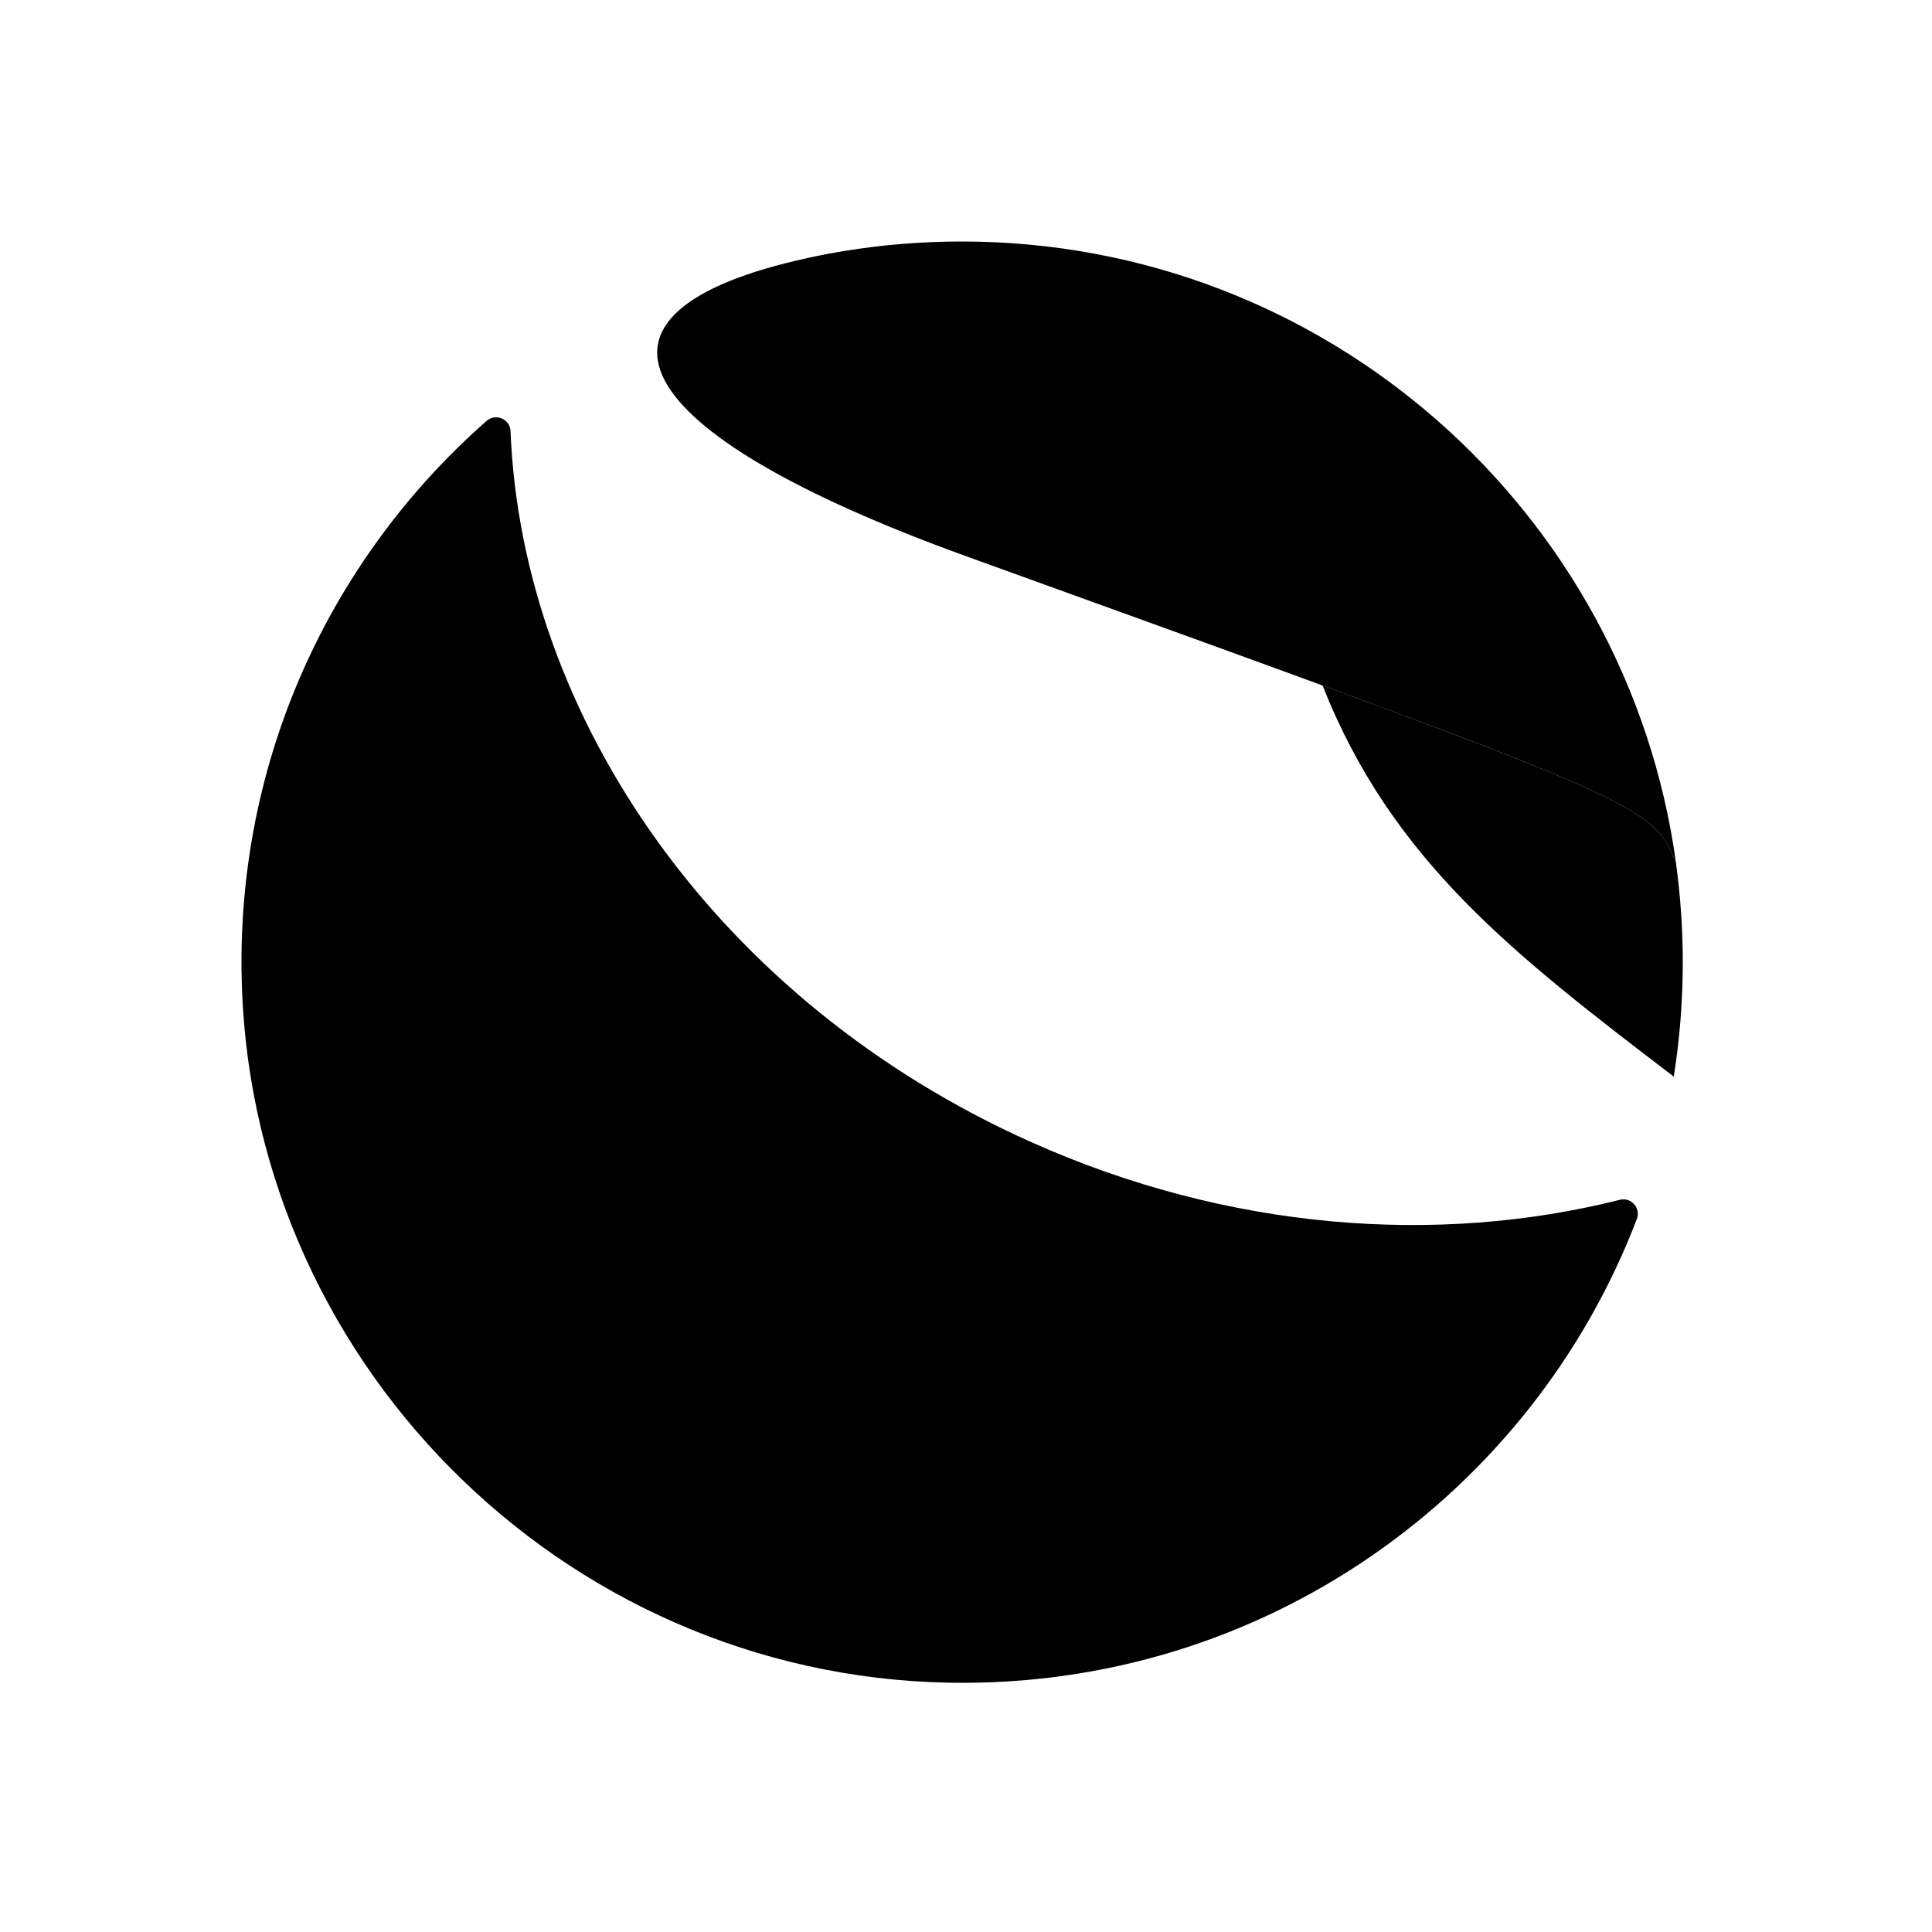
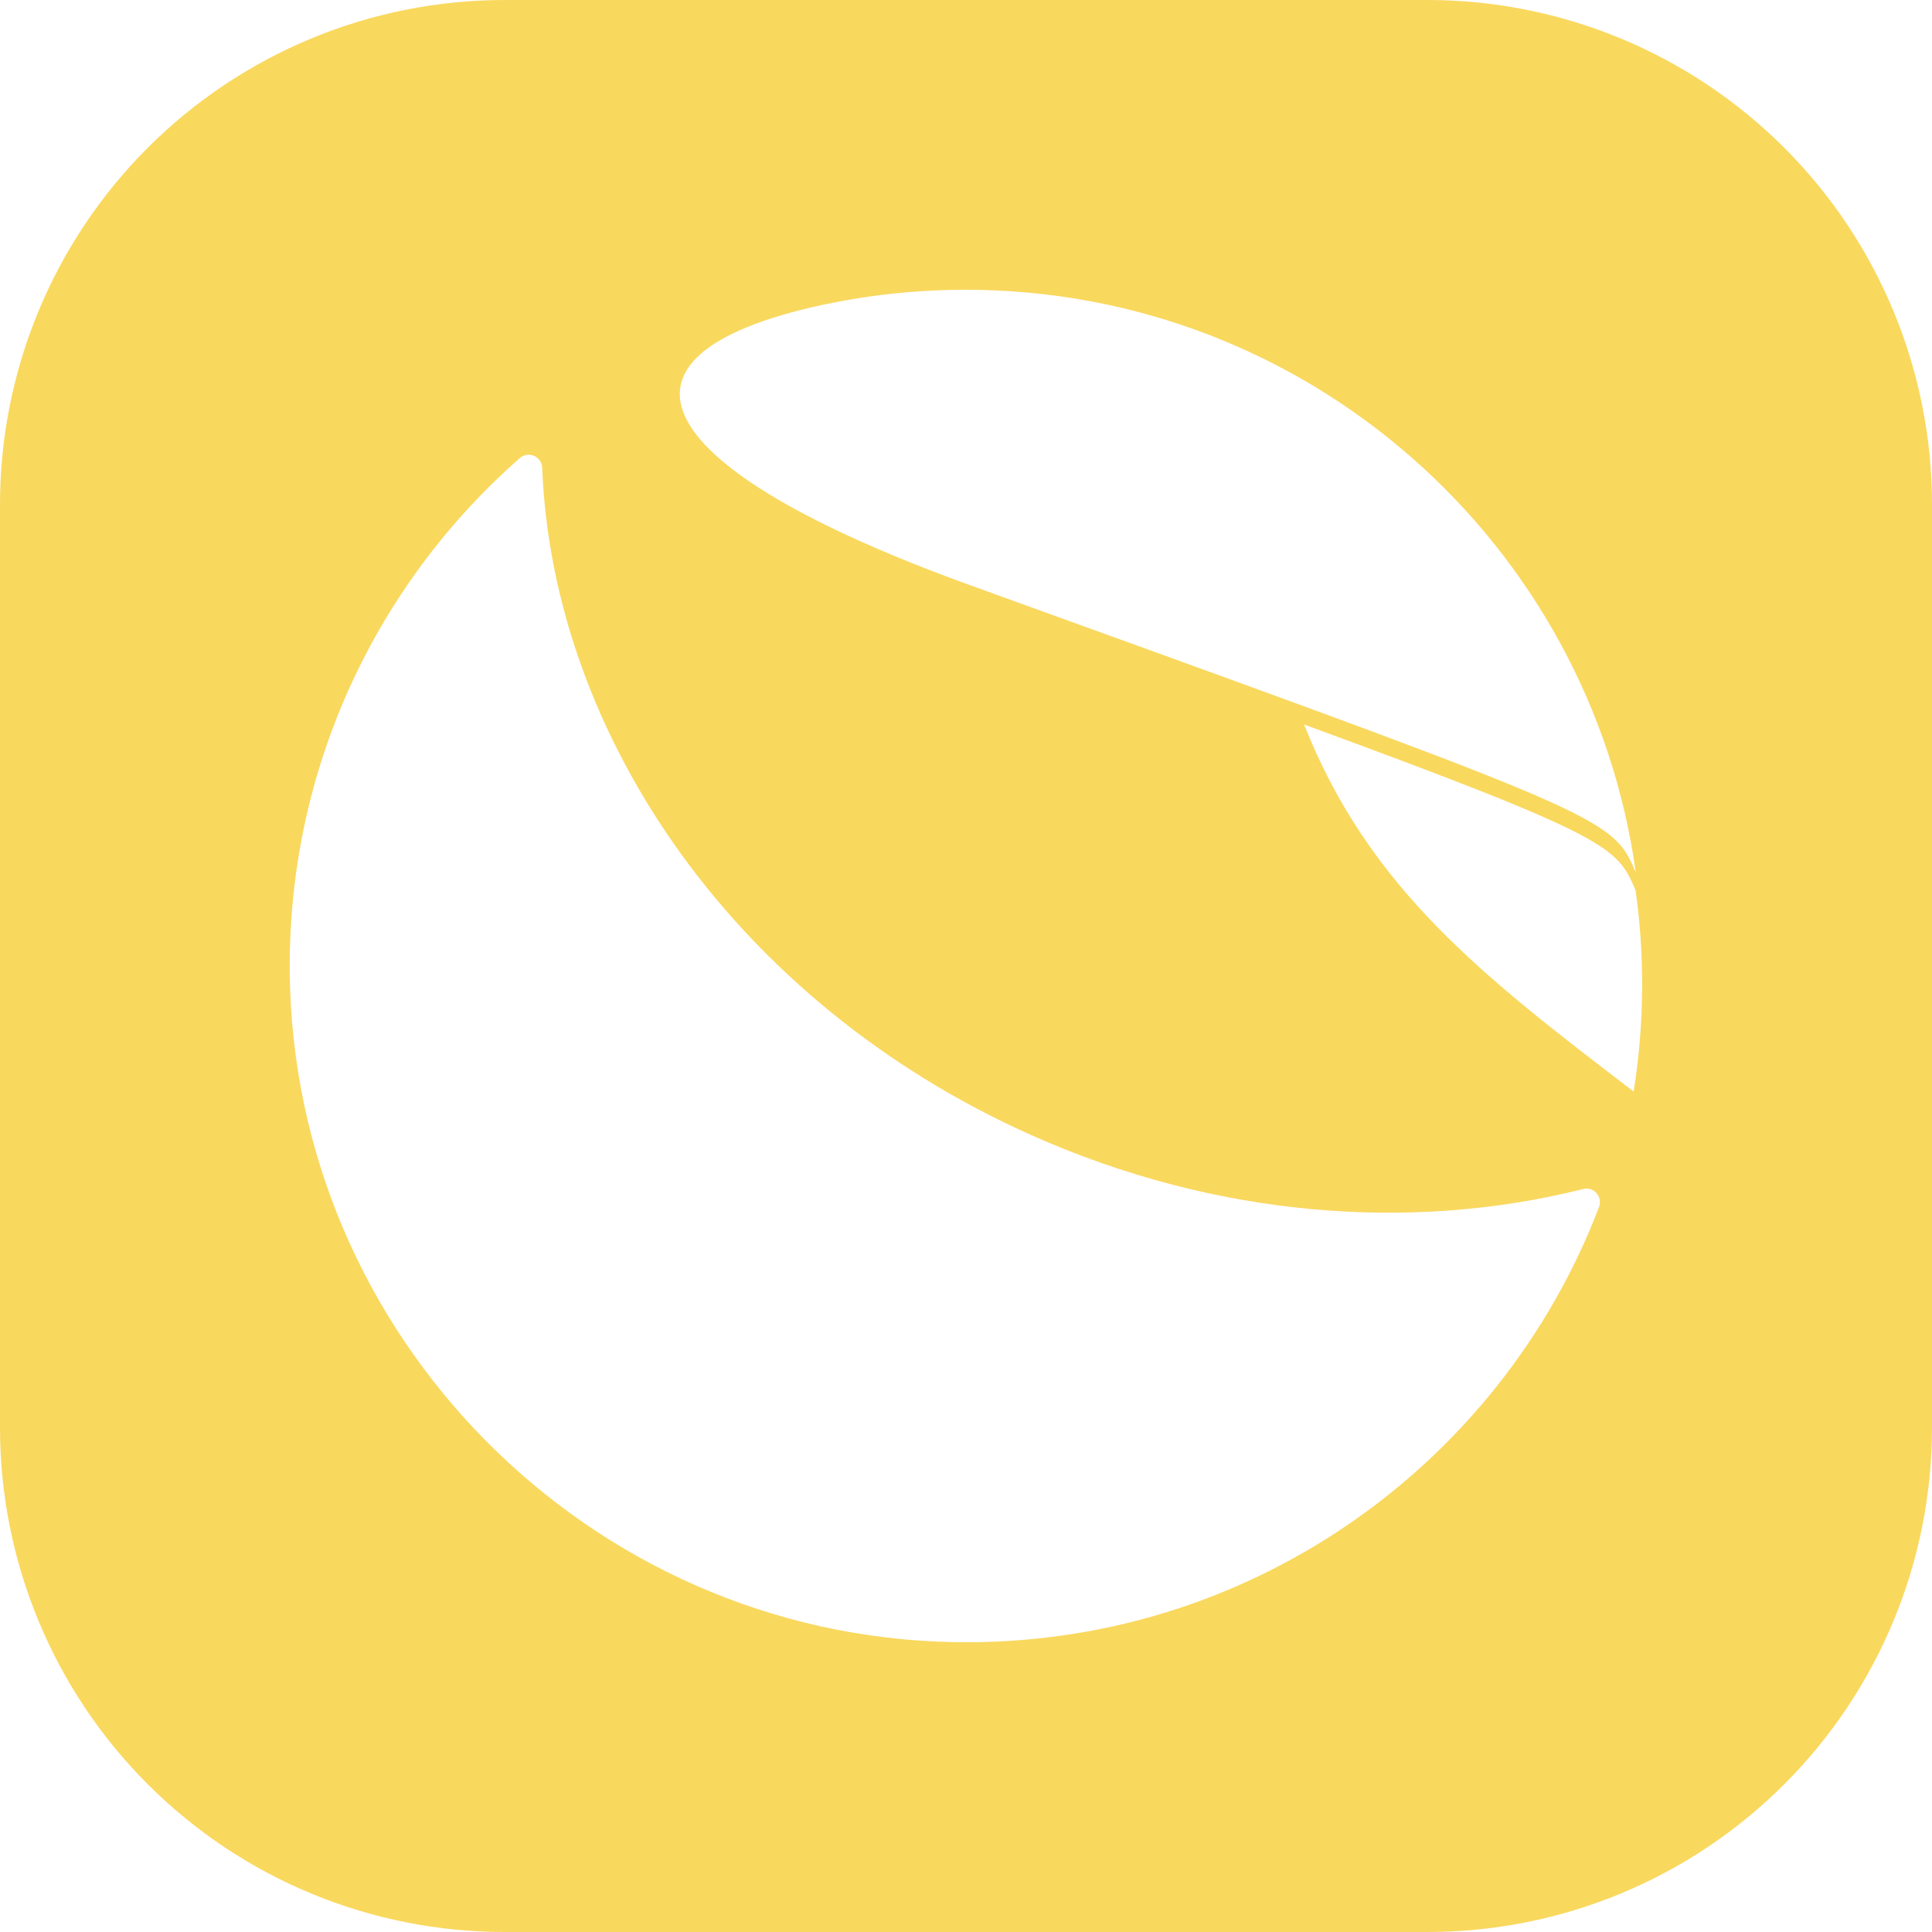
- <svg xmlns="http://www.w3.org/2000/svg" width="24px" height="24px" viewBox="0 0 24 24" version="1.1">
-   <path d="M20.819,10.712 C20.502,9.98 20.502,9.98 12.011,6.913 C7.736,5.369 6.943,3.878 10.037,3.204 C10.187,3.171 10.339,3.142 10.493,3.117 C10.966,3.04 11.451,3 11.946,3 C16.473,3 20.215,6.355 20.819,10.712" id="Fill-7" />
-   <path d="M20.818,10.709 C20.571,10.139 20.508,10.011 16.429,8.515 C17.291,10.694 18.81,11.86 20.792,13.374 C20.866,12.911 20.904,12.436 20.904,11.952 C20.904,11.53 20.874,11.115 20.818,10.709" id="Fill-4" />
-   <path d="M12.813,14.189 C8.916,12.448 6.484,8.913 6.342,5.355 C6.335,5.205 6.157,5.13 6.044,5.229 C4.16,6.885 2.978,9.318 3,12.028 C3.04,16.851 6.959,20.811 11.786,20.903 C15.683,20.976 19.027,18.563 20.333,15.144 C20.385,15.009 20.265,14.869 20.124,14.904 C17.854,15.475 15.262,15.284 12.813,14.189" id="Fill-1" />
+ <svg xmlns="http://www.w3.org/2000/svg" width="40" height="40" viewBox="0 0 40 40" fill="none">
+   <path fill-rule="evenodd" clip-rule="evenodd" d="M10.444 0H29.556C32.326 0 34.982 1.101 36.941 3.059C38.9 5.018 40 7.674 40 10.444V29.556C40 30.928 39.73 32.286 39.205 33.553C38.68 34.82 37.911 35.972 36.941 36.941C35.971 37.911 34.82 38.681 33.553 39.205C32.286 39.73 30.928 40 29.556 40H10.444C9.072 40 7.714 39.73 6.447 39.205C5.18 38.681 4.029 37.911 3.059 36.941C2.089 35.972 1.32 34.82 0.795 33.553C0.27 32.286 -0 30.928 4.13704e-08 29.556V10.444C4.13704e-08 7.674 1.1 5.018 3.059 3.059C5.018 1.101 7.674 0 10.444 0ZM33.712 17.733C33.769 17.834 33.815 17.941 33.867 18.061C32.922 11.247 27.07 5.999 19.99 5.999C19.216 5.999 18.457 6.062 17.717 6.182C17.477 6.222 17.24 6.267 17.004 6.317C12.165 7.373 13.406 9.704 20.091 12.118C31.986 16.415 33.227 16.863 33.712 17.733ZM33.863 18.431C33.477 17.539 33.379 17.34 27 15C28.348 18.408 30.723 20.231 33.823 22.599C33.939 21.875 33.999 21.132 33.999 20.375C33.999 19.715 33.952 19.066 33.863 18.431ZM11.225 9.682C11.447 15.246 15.251 20.774 21.345 23.498C25.175 25.21 29.229 25.51 32.78 24.617C32.999 24.561 33.187 24.78 33.106 24.991C31.064 30.338 25.835 34.113 19.739 33.998C12.19 33.855 6.062 27.661 5.999 20.118C5.964 15.88 7.814 12.075 10.76 9.485C10.936 9.331 11.216 9.447 11.225 9.682Z" fill="#F9D85E" />
</svg>
